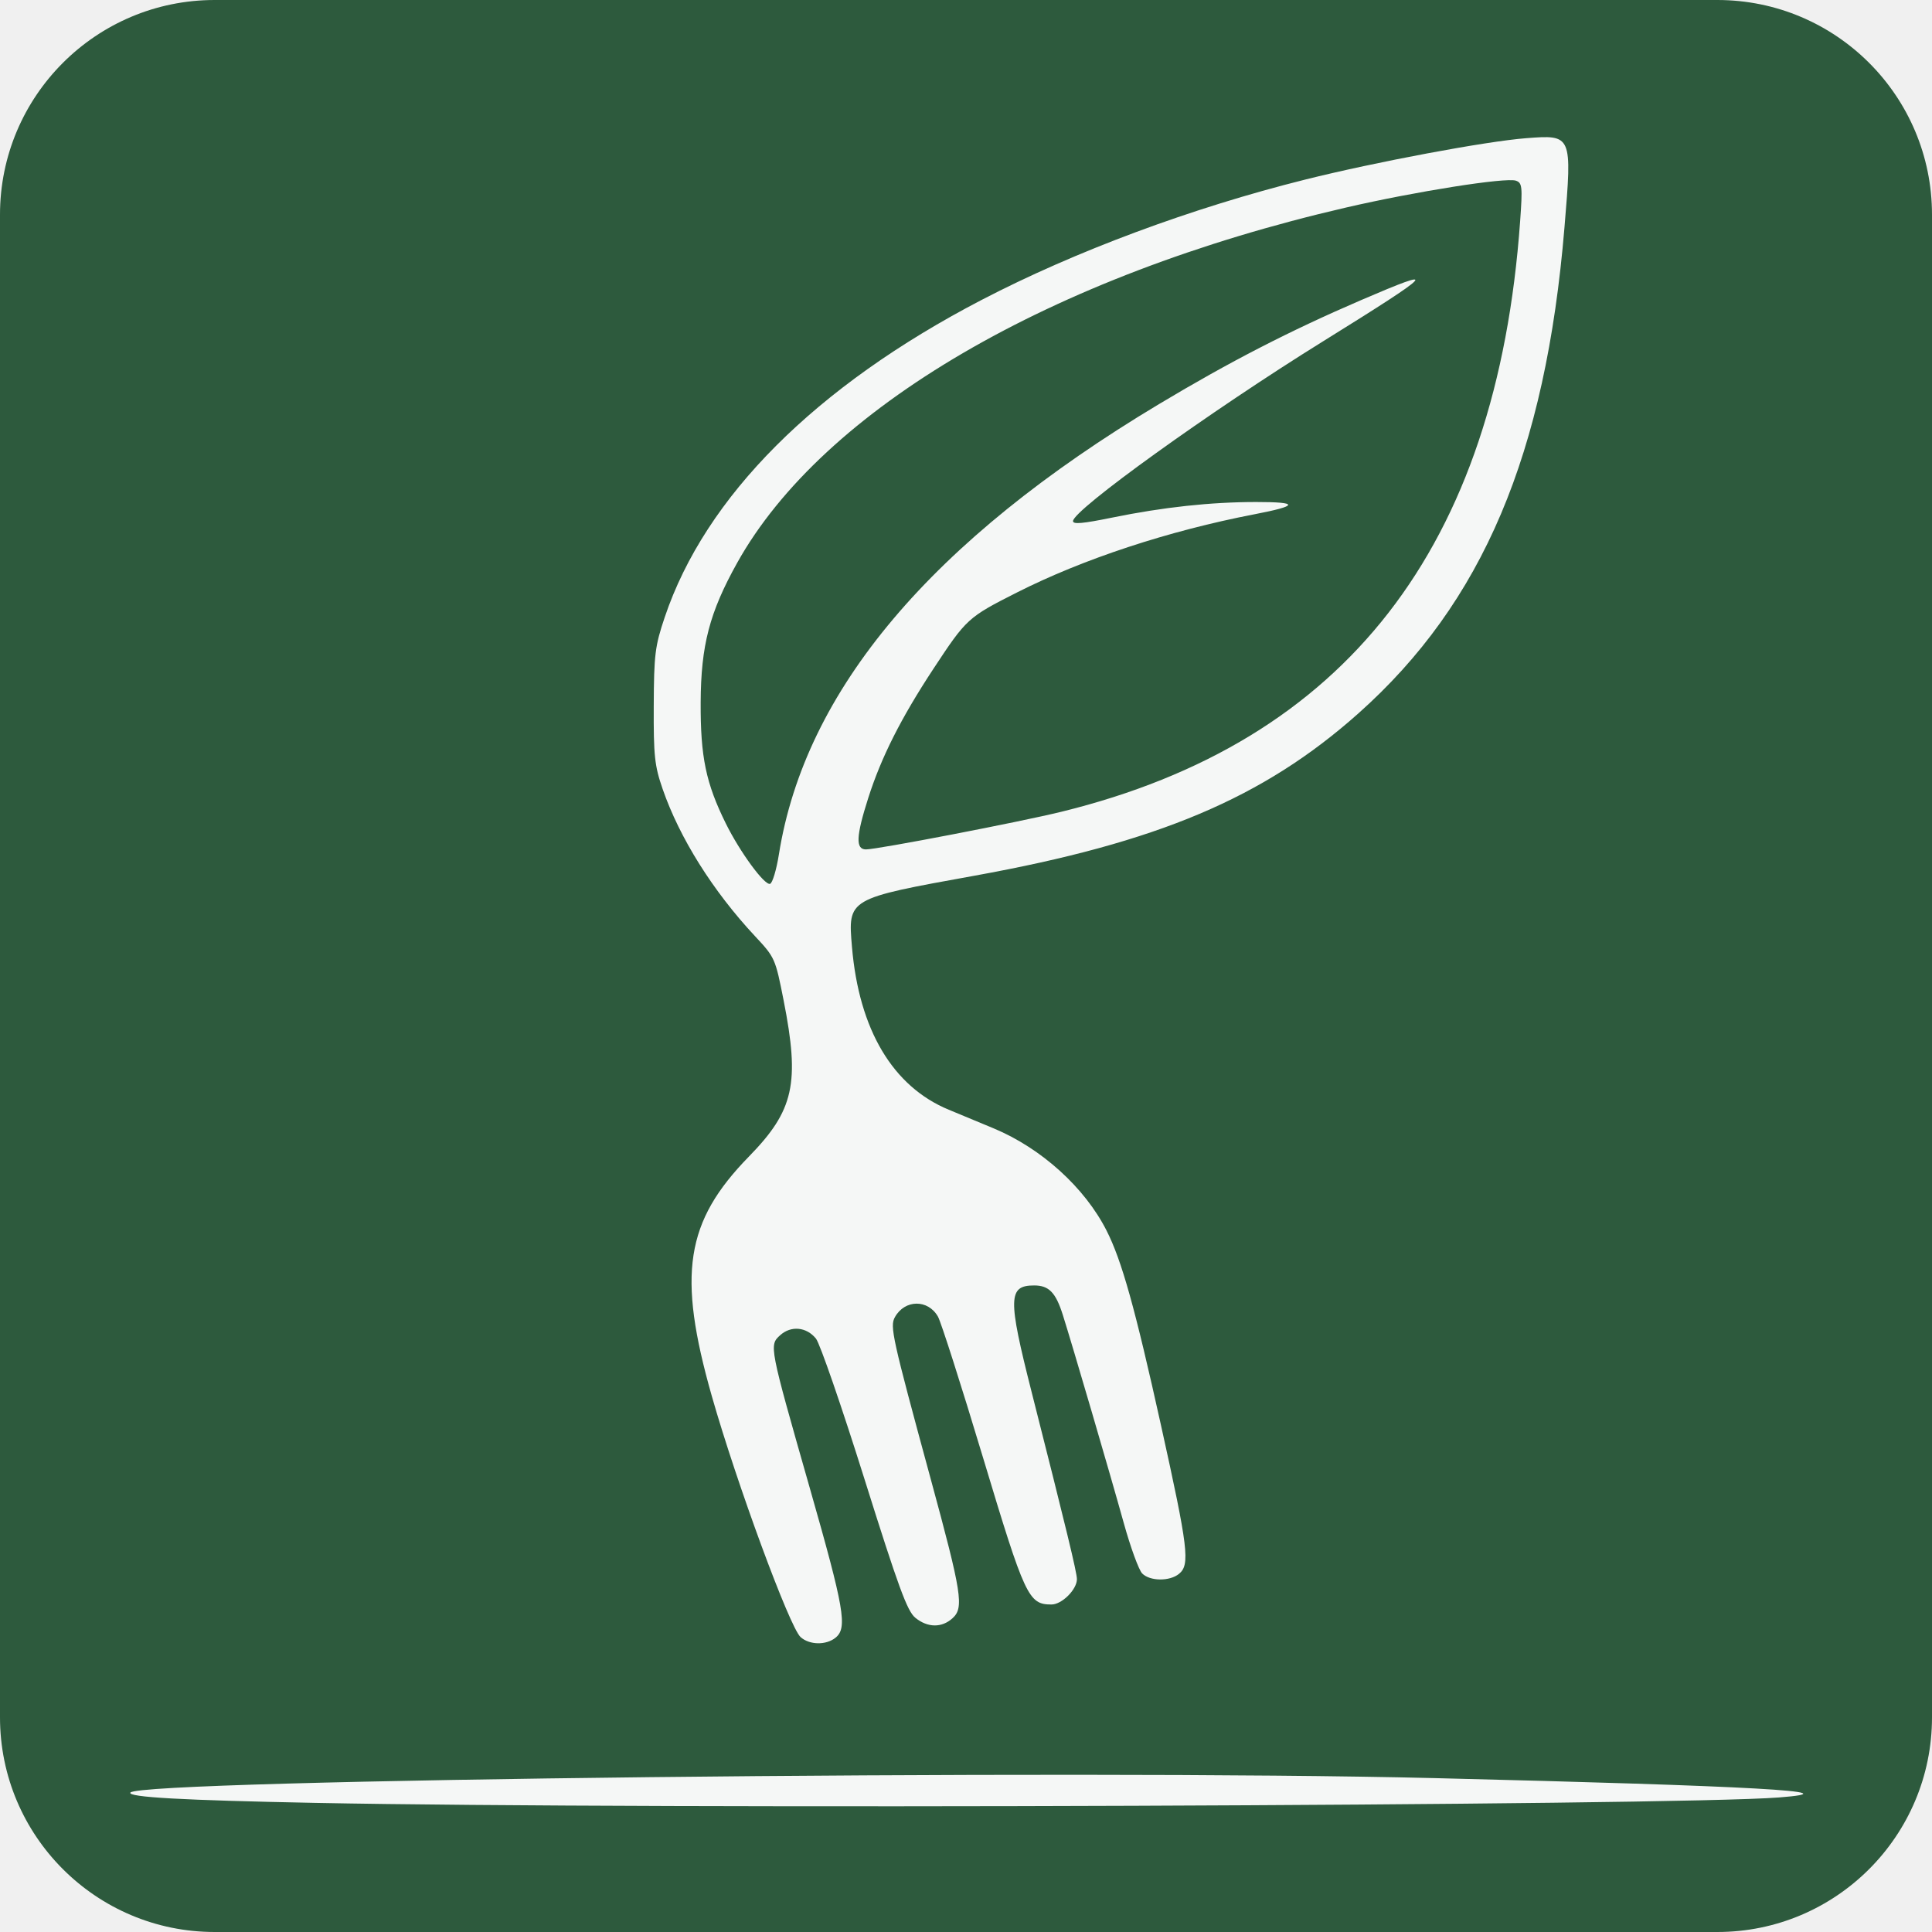
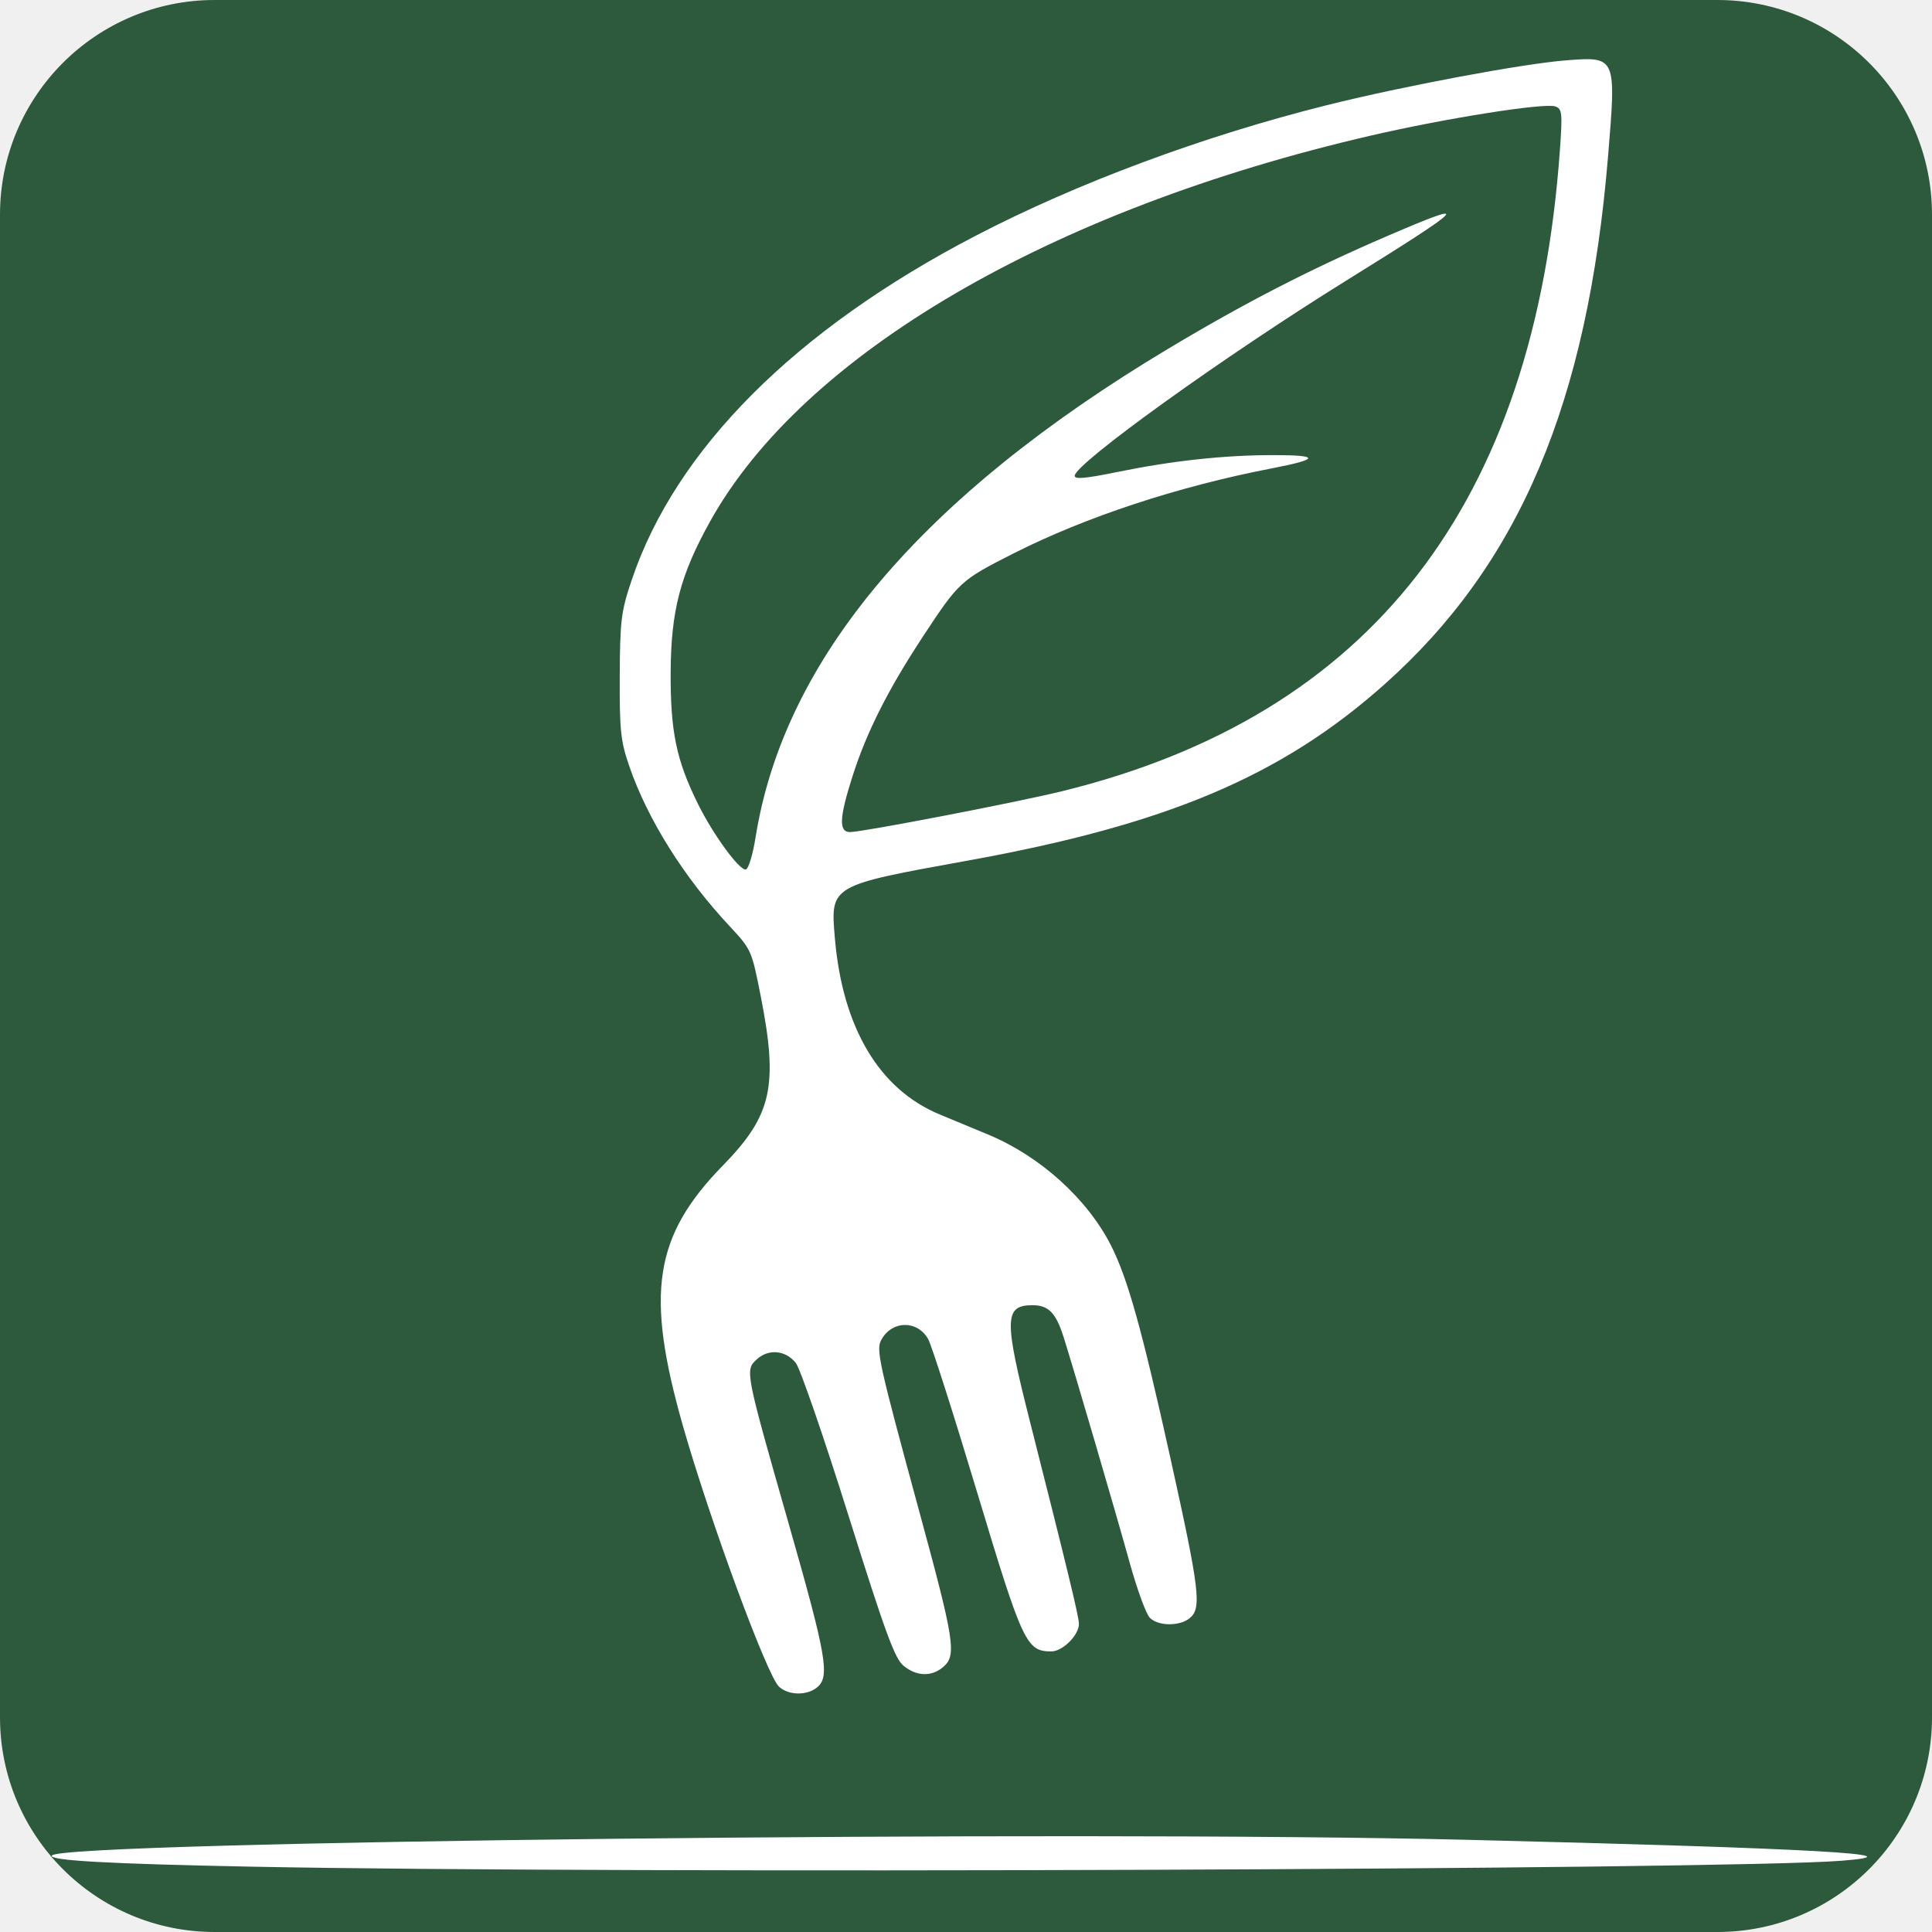
<svg xmlns="http://www.w3.org/2000/svg" viewBox="0 0 72 72">
  <rect width="72" height="72" rx="8" fill="#2D5A3D" />
-   <g transform="translate(4, 4) scale(0.047)" fill="#ffffff" fill-rule="nonzero" opacity="0.95">
+   <g transform="translate(1, 1) scale(0.051)" fill="#ffffff" fill-rule="nonzero">
    <path d="m 165.019,1344.432 c -105.416,-2.067 -149.208,-4.506 -146.714,-8.172 6.999,-10.287 746.624,-18.503 1033.631,-11.482 254.446,6.225 333.833,10.675 273.671,15.341 -84.934,6.587 -891.749,9.585 -1160.588,4.313 z m 384.636,-131.503 c -8.671,-7.877 -50.709,-122.022 -70.337,-190.986 -27.501,-96.627 -21.035,-138.369 29.436,-190.033 35.717,-36.561 40.482,-58.024 27.484,-123.805 -6.593,-33.368 -6.86,-33.966 -22.772,-51.004 -33.334,-35.694 -59.743,-77.786 -73.167,-116.618 -6.378,-18.45 -7.217,-26.297 -7.042,-65.917 0.18,-40.772 0.994,-47.338 8.713,-70.272 C 474.134,308.734 561.504,221.244 693.185,152.736 767.41,114.121 859.519,79.86 949.821,57.279 1005.729,43.299 1093.276,26.906 1125.058,24.465 c 36.398,-2.795 36.428,-2.724 30.354,70.474 -14.944,180.106 -64.885,297.896 -163.531,385.703 -75.24,66.973 -158.969,102.353 -304.428,128.637 -100.581,18.175 -100.272,17.995 -97.023,56.393 5.56,65.706 32.398,110.827 76.831,129.169 10.745,4.436 26.805,11.105 35.689,14.822 37.74,15.789 72.047,46.867 89.32,80.915 12.11,23.87 22.531,61.14 43.229,154.599 21.544,97.278 23.131,110.349 14.284,117.621 -7.407,6.09 -23.04,5.946 -29.214,-0.267 -2.688,-2.705 -9.275,-20.73 -14.636,-40.055 -10.47,-37.735 -40.691,-140.918 -48.367,-165.137 -5.589,-17.635 -11.016,-23.192 -22.647,-23.192 -20.718,0 -20.963,9.91 -2.081,84.327 27.494,108.357 35.961,143.334 35.961,148.544 0,8.23 -11.912,20.108 -20.166,20.108 -18.262,0 -20.991,-5.857 -54.313,-116.568 -17.202,-57.156 -33.268,-107.417 -35.702,-111.692 -7.905,-13.886 -26.268,-13.68 -34.121,0.383 -4.125,7.387 -2.325,15.535 28.304,128.091 24.819,91.208 26.563,102.321 17.369,110.673 -8.511,7.731 -19.714,7.6 -29.484,-0.346 -6.45,-5.246 -13.346,-24.057 -40.442,-110.327 -17.966,-57.202 -35.221,-107.165 -38.345,-111.03 -7.536,-9.325 -19.832,-10.48 -28.428,-2.671 -8.78,7.975 -8.735,8.204 23.487,121.042 27.431,96.058 29.999,110.919 20.518,118.714 -7.466,6.138 -20.8,5.915 -27.823,-0.464 z M 532.484,592.396 c 20.72,-130.206 120.905,-248.919 301.297,-357.016 56.38,-33.785 103.824,-58.201 160.429,-82.559 63.367,-27.269 59.312,-22.896 -30.465,32.851 -89.365,55.491 -198.04,133.648 -198.04,142.426 0,2.668 7.68,1.978 31.035,-2.791 40.588,-8.287 78.126,-12.348 114.246,-12.358 34.174,0 33.751,2.939 -1.392,9.716 -68.09,13.13 -135.778,35.417 -188.367,62.023 -38.827,19.643 -40.046,20.755 -66.119,60.365 -25.795,39.188 -41.43,70.182 -51.8,102.687 -9.661,30.283 -10.116,40.668 -1.784,40.668 9.114,0 121.515,-21.656 154.898,-29.843 225.414,-55.286 345.323,-209.64 363.817,-468.328 1.952,-27.313 1.639,-30.34 -3.318,-32.068 -7.981,-2.782 -79.641,8.54 -134.793,21.297 -234.136,54.157 -414.739,159.596 -482.81,281.873 -21.835,39.223 -28.635,65.245 -28.853,110.417 -0.209,43.231 4.141,64.17 19.975,96.149 11.216,22.653 30.63,49.134 35.043,47.798 1.903,-0.576 5.054,-11.064 7.002,-23.307 z" />
  </g>
</svg>
